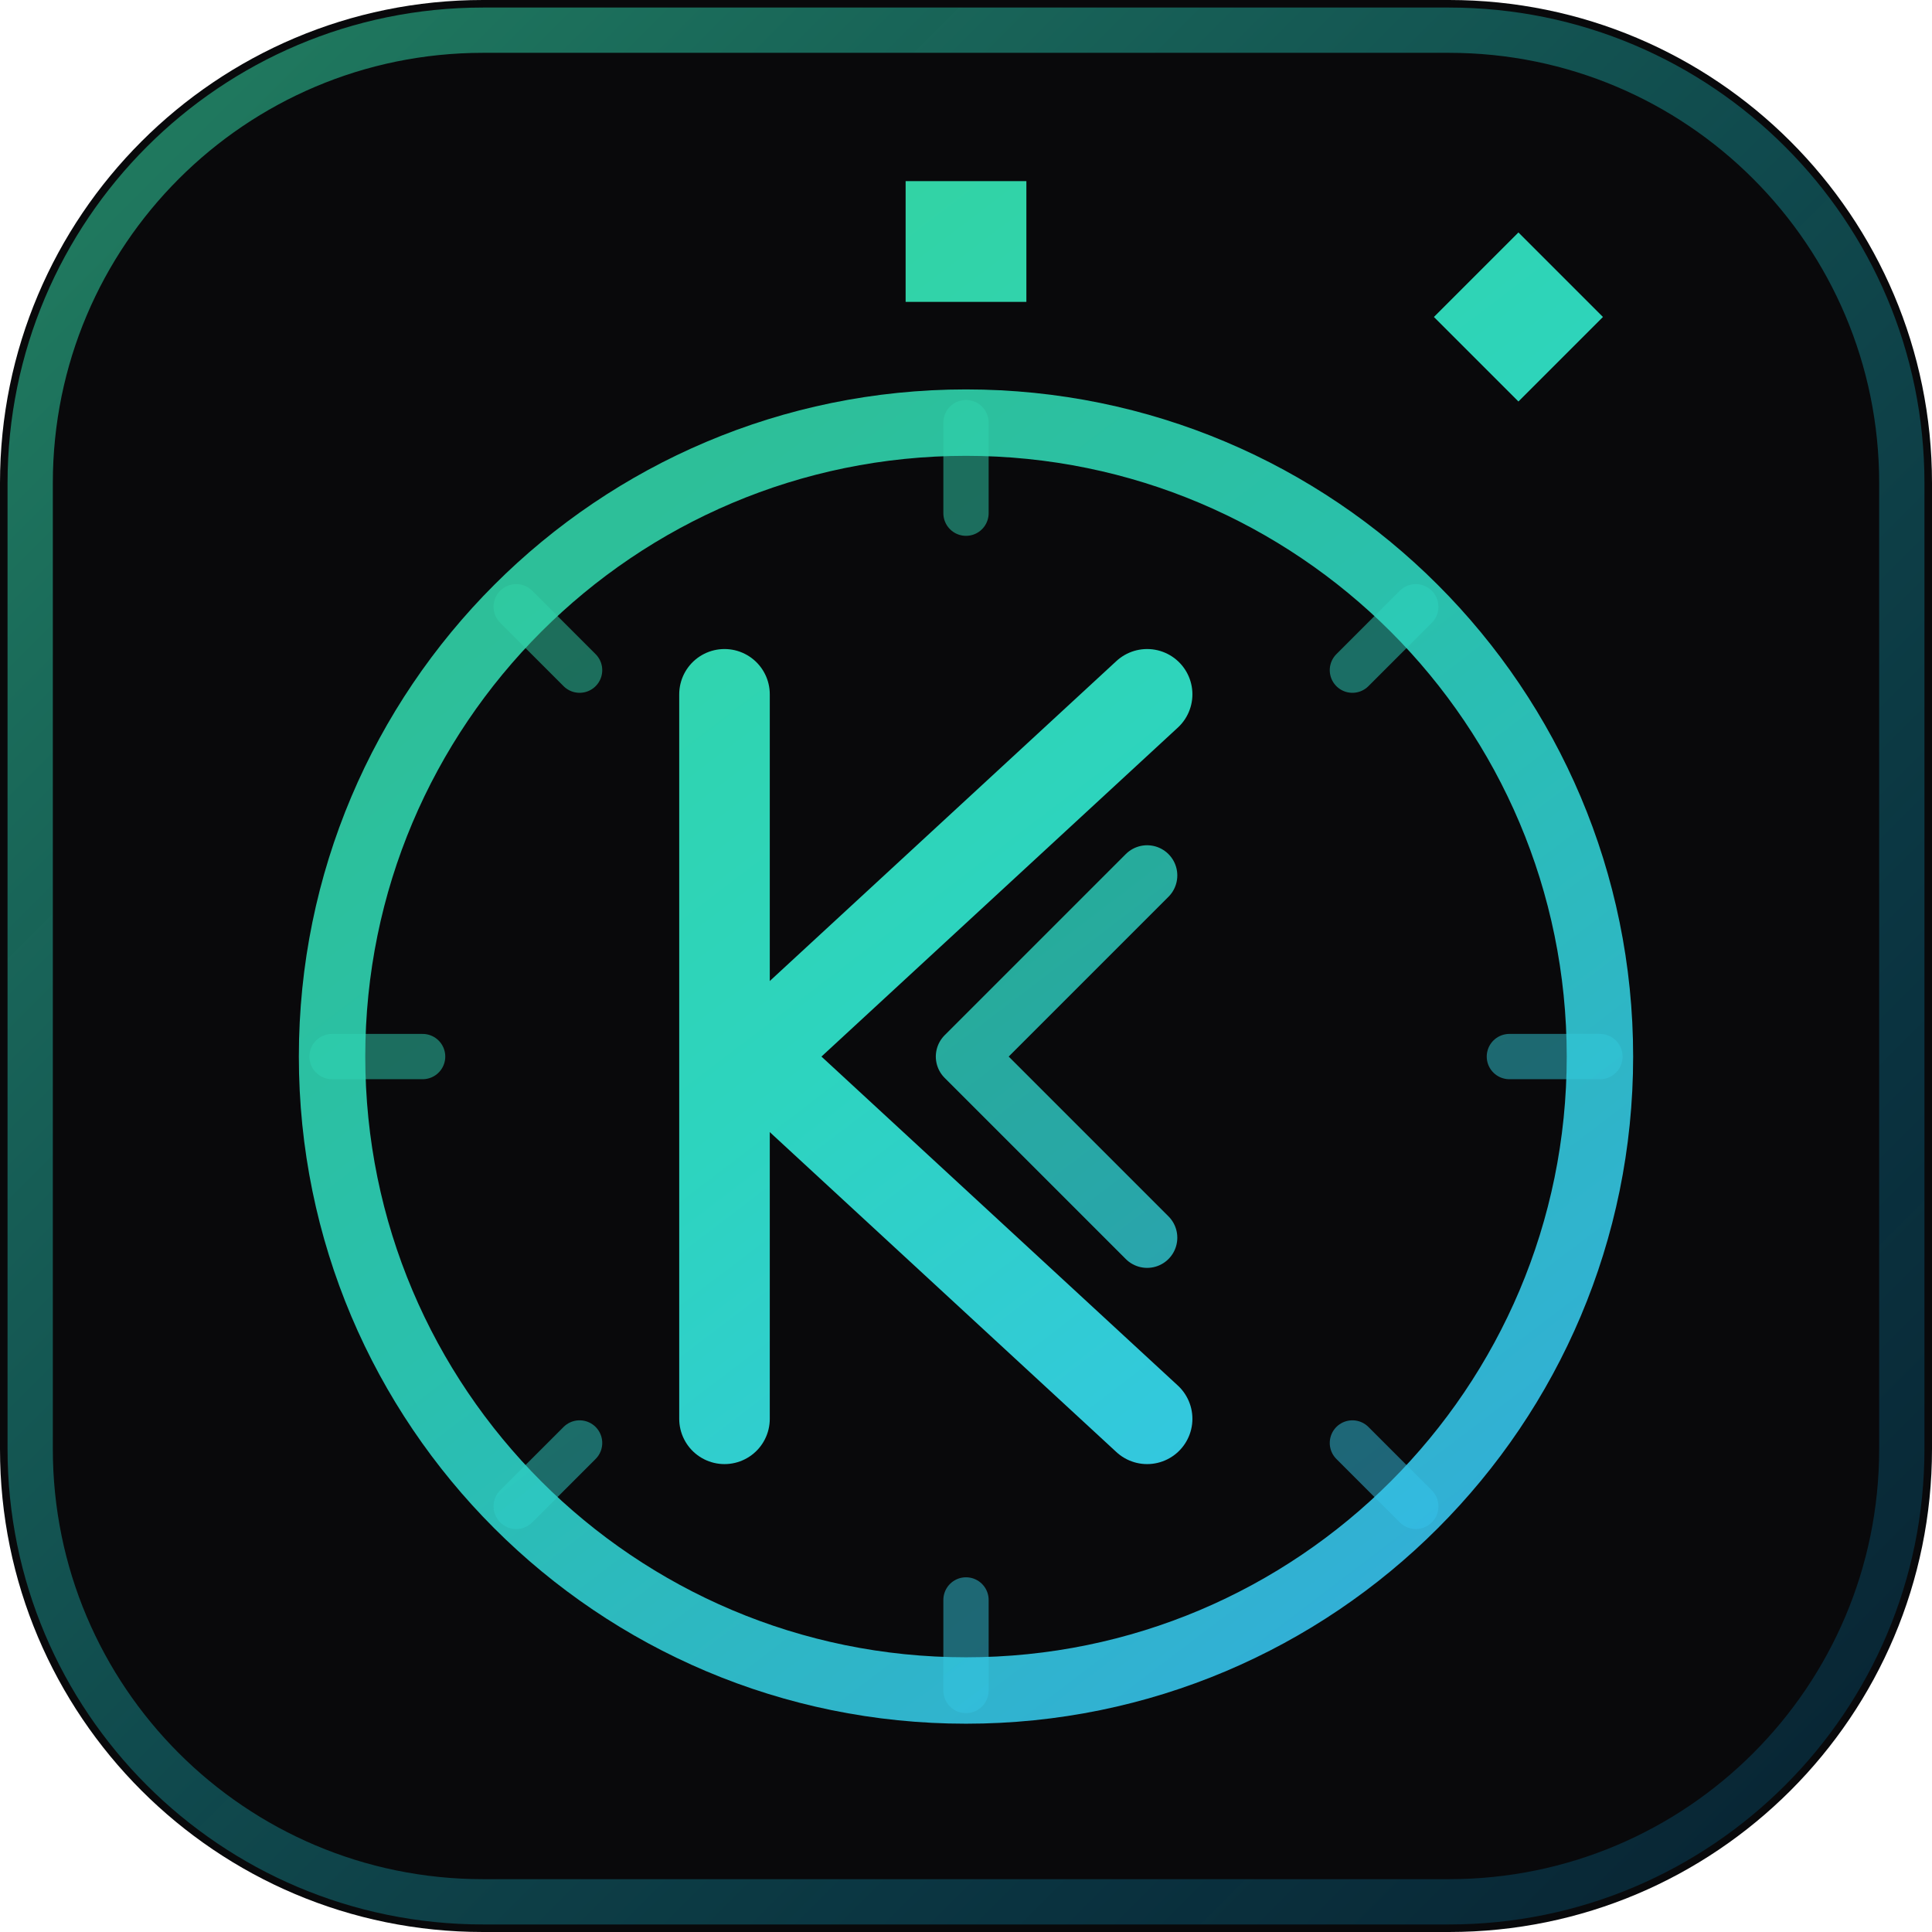
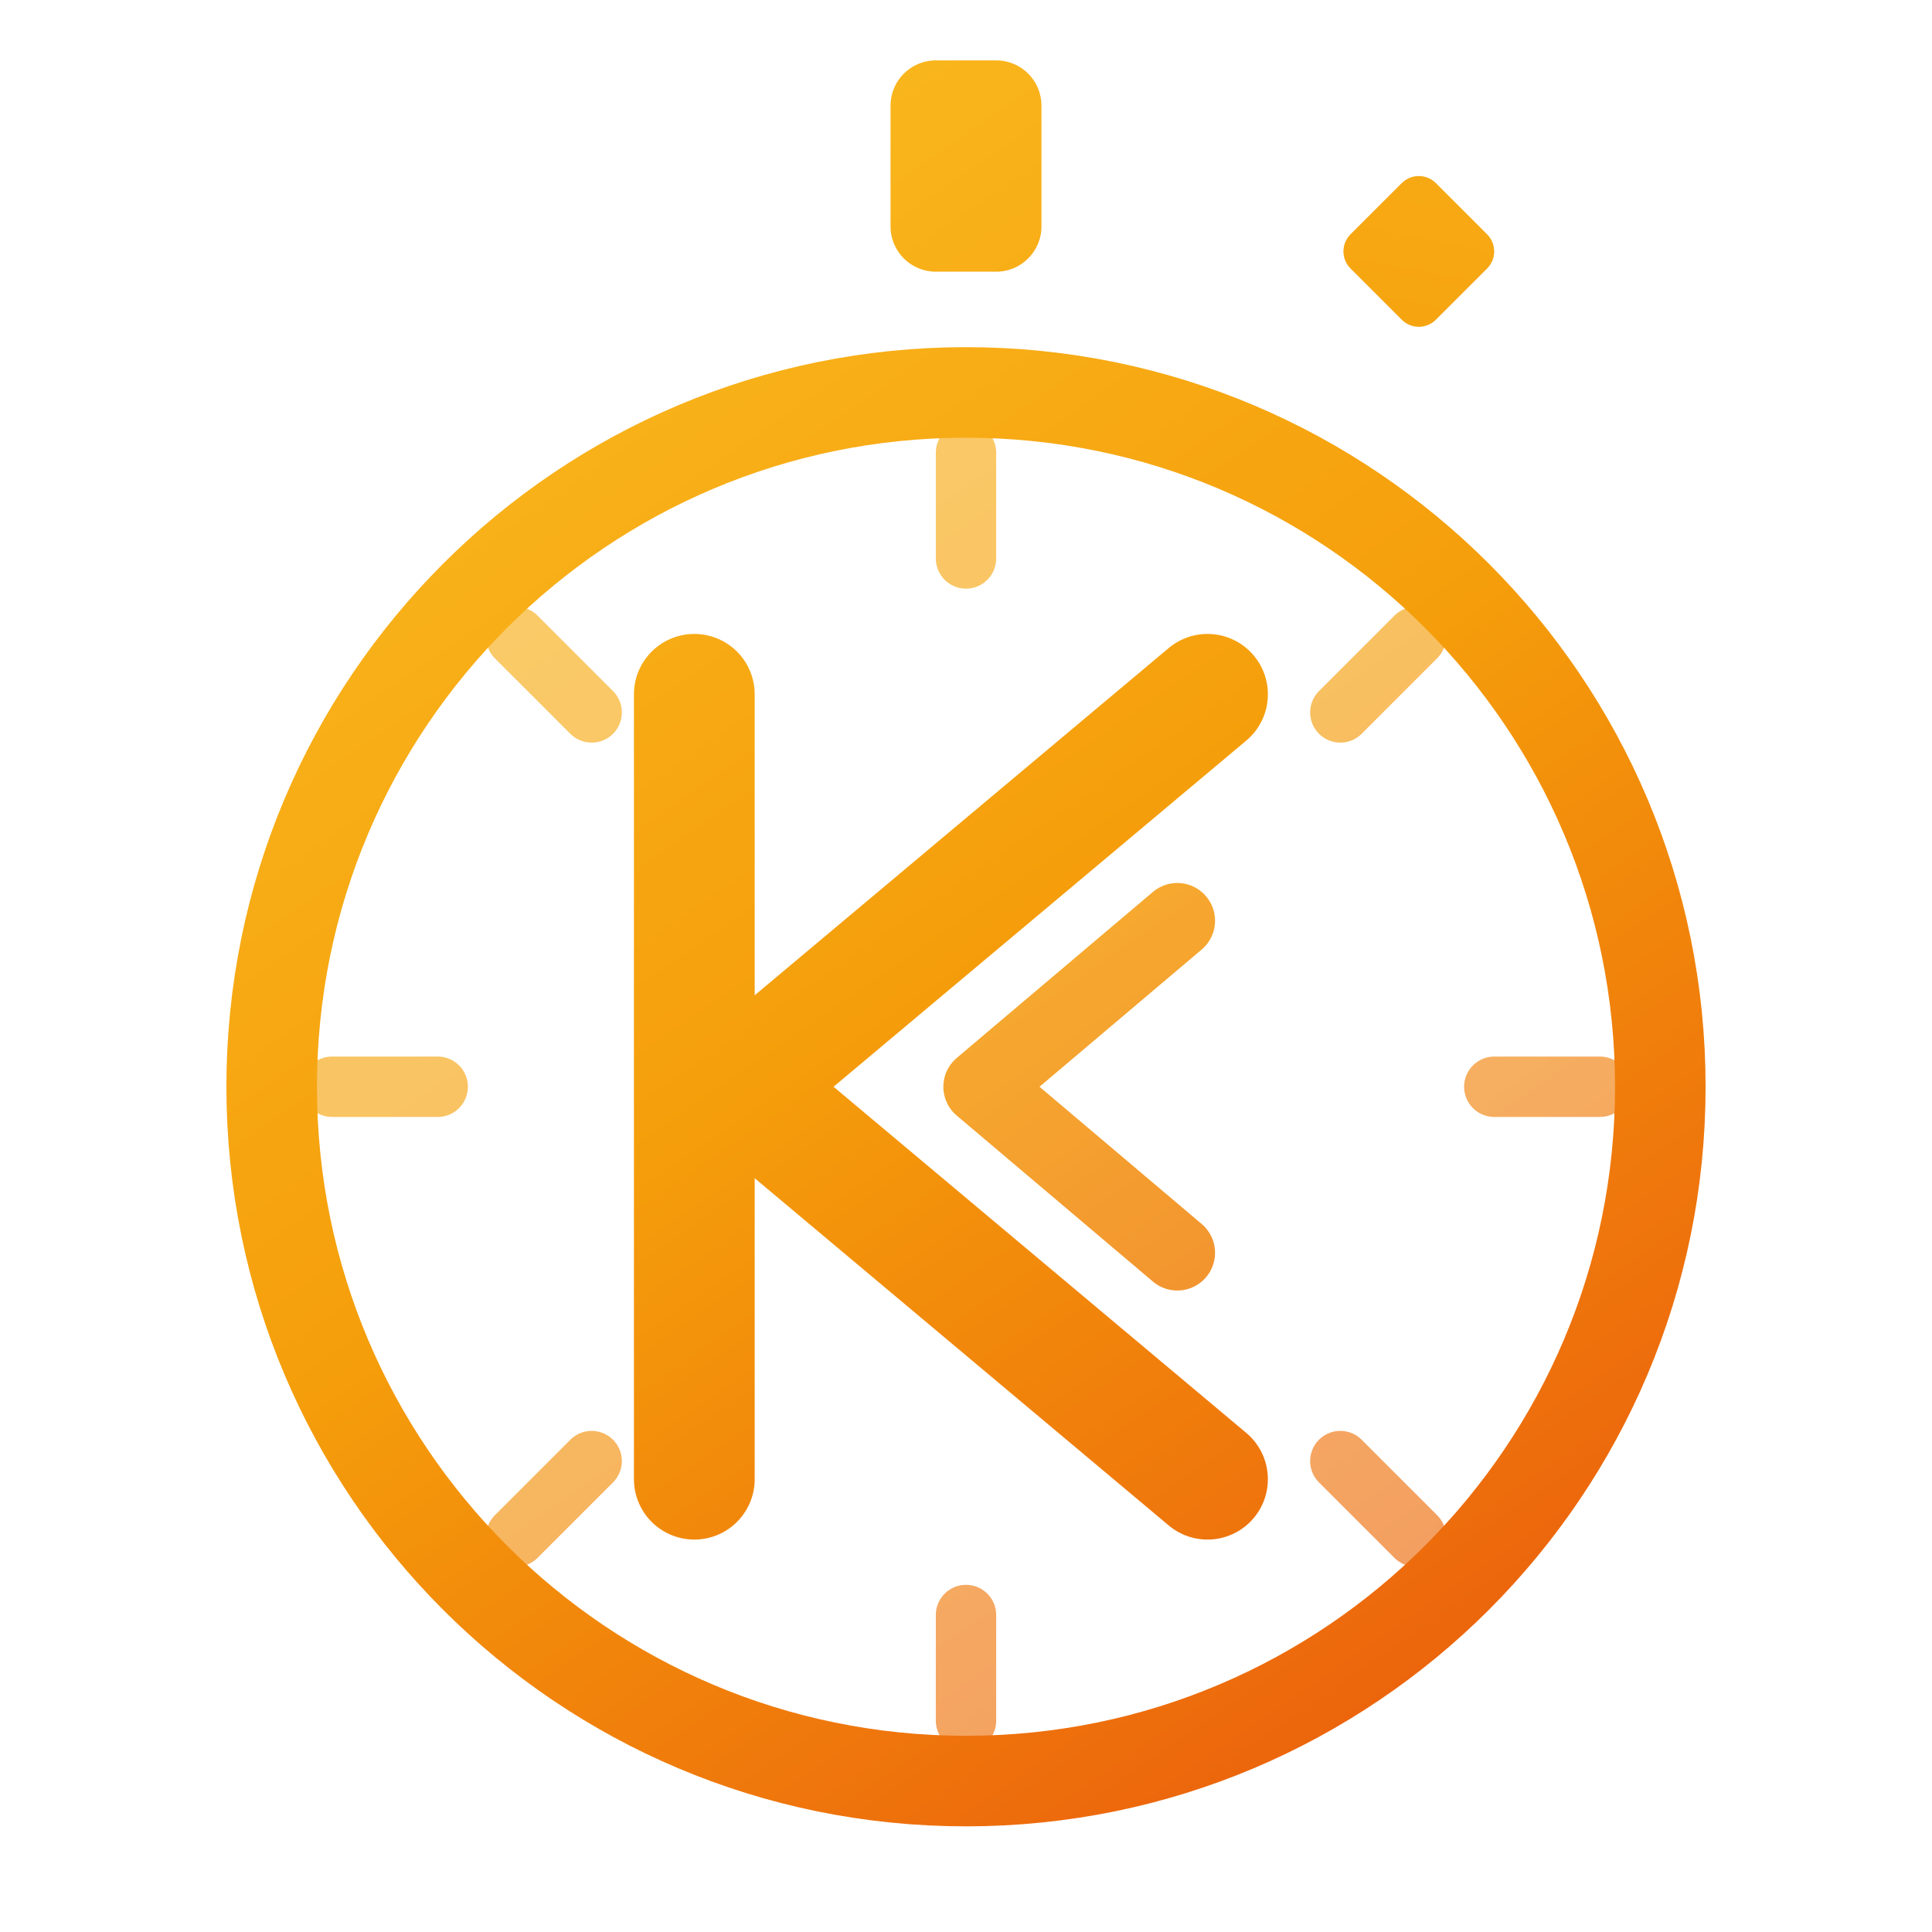
<svg xmlns="http://www.w3.org/2000/svg" viewBox="0 0 64 64" fill="none">
-   <rect width="64" height="64" rx="16" fill="#09090b" />
-   <rect x="1" y="1" width="62" height="62" rx="15" stroke="url(#borderG)" stroke-width="1.5" fill="none" />
-   <path d="M30 6h4v4h-4z" fill="url(#klkGrad)" />
-   <path d="M47.5 10.5l2.8-2.8 2.8 2.8-2.8 2.8z" fill="url(#klkGrad)" />
-   <circle cx="32" cy="35" r="21" stroke="url(#klkGrad)" stroke-width="2.2" opacity="0.9" />
-   <path d="M32 14v3M32 53v3M11 35h3M50 35h3M17.1 20.1l2.1 2.1M44.8 47.8l2.1 2.1M17.1 49.9l2.1-2.1M44.8 22.2l2.1-2.1" stroke="url(#klkGrad)" stroke-width="1.5" stroke-linecap="round" opacity="0.5" />
-   <path d="M24 23v24" stroke="url(#klkGrad)" stroke-width="3" stroke-linecap="round" />
-   <path d="M38 23L25 35l13 12" stroke="url(#klkGrad)" stroke-width="3" stroke-linecap="round" stroke-linejoin="round" />
-   <path d="M38 29l-6 6 6 6" stroke="url(#klkGrad)" stroke-width="2" stroke-linecap="round" stroke-linejoin="round" opacity="0.8" />
+   <rect x="29.5" y="2" width="5" height="7" rx="1.5" fill="url(#klkGradAmber)" />
+   <rect x="47" y="5.5" width="4" height="4" rx="0.8" transform="rotate(45 47 5.5)" fill="url(#klkGradAmber)" />
+   <circle cx="32" cy="36" r="23" stroke="url(#klkGradAmber)" stroke-width="3" />
+   <path d="M32 15v3.5M32 53.5v3.5M11 36h3.5M49.5 36h3.5M17.1 21.1l2.5 2.5M44.4 48.4l2.5 2.5M17.1 50.9l2.5-2.5M44.4 23.6l2.5-2.5" stroke="url(#klkGradAmber)" stroke-width="2" stroke-linecap="round" opacity="0.65" />
+   <path d="M23 23v26" stroke="url(#klkGradAmber)" stroke-width="4" stroke-linecap="round" />
+   <path d="M40 23L24.5 36l15.5 13" stroke="url(#klkGradAmber)" stroke-width="4" stroke-linecap="round" stroke-linejoin="round" />
+   <path d="M39 30.5l-6.5 5.5 6.5 5.5" stroke="url(#klkGradAmber)" stroke-width="2.5" stroke-linecap="round" stroke-linejoin="round" opacity="0.85" />
  <defs>
-     <linearGradient id="klkGrad" x1="14" y1="6" x2="52" y2="56" gradientUnits="userSpaceOnUse">
-       <stop offset="0%" stop-color="#34d399" />
-       <stop offset="50%" stop-color="#2dd4bf" />
-       <stop offset="100%" stop-color="#38bdf8" />
-     </linearGradient>
-     <linearGradient id="borderG" x1="0" y1="0" x2="64" y2="64" gradientUnits="userSpaceOnUse">
-       <stop offset="0%" stop-color="#34d399" stop-opacity="0.6" />
-       <stop offset="100%" stop-color="#0284c7" stop-opacity="0.2" />
+     <linearGradient id="klkGradAmber" x1="12" y1="2" x2="52" y2="60" gradientUnits="userSpaceOnUse">
+       <stop offset="0%" stop-color="#fbbf24" />
+       <stop offset="50%" stop-color="#f59e0b" />
+       <stop offset="100%" stop-color="#ea580c" />
    </linearGradient>
  </defs>
</svg>
